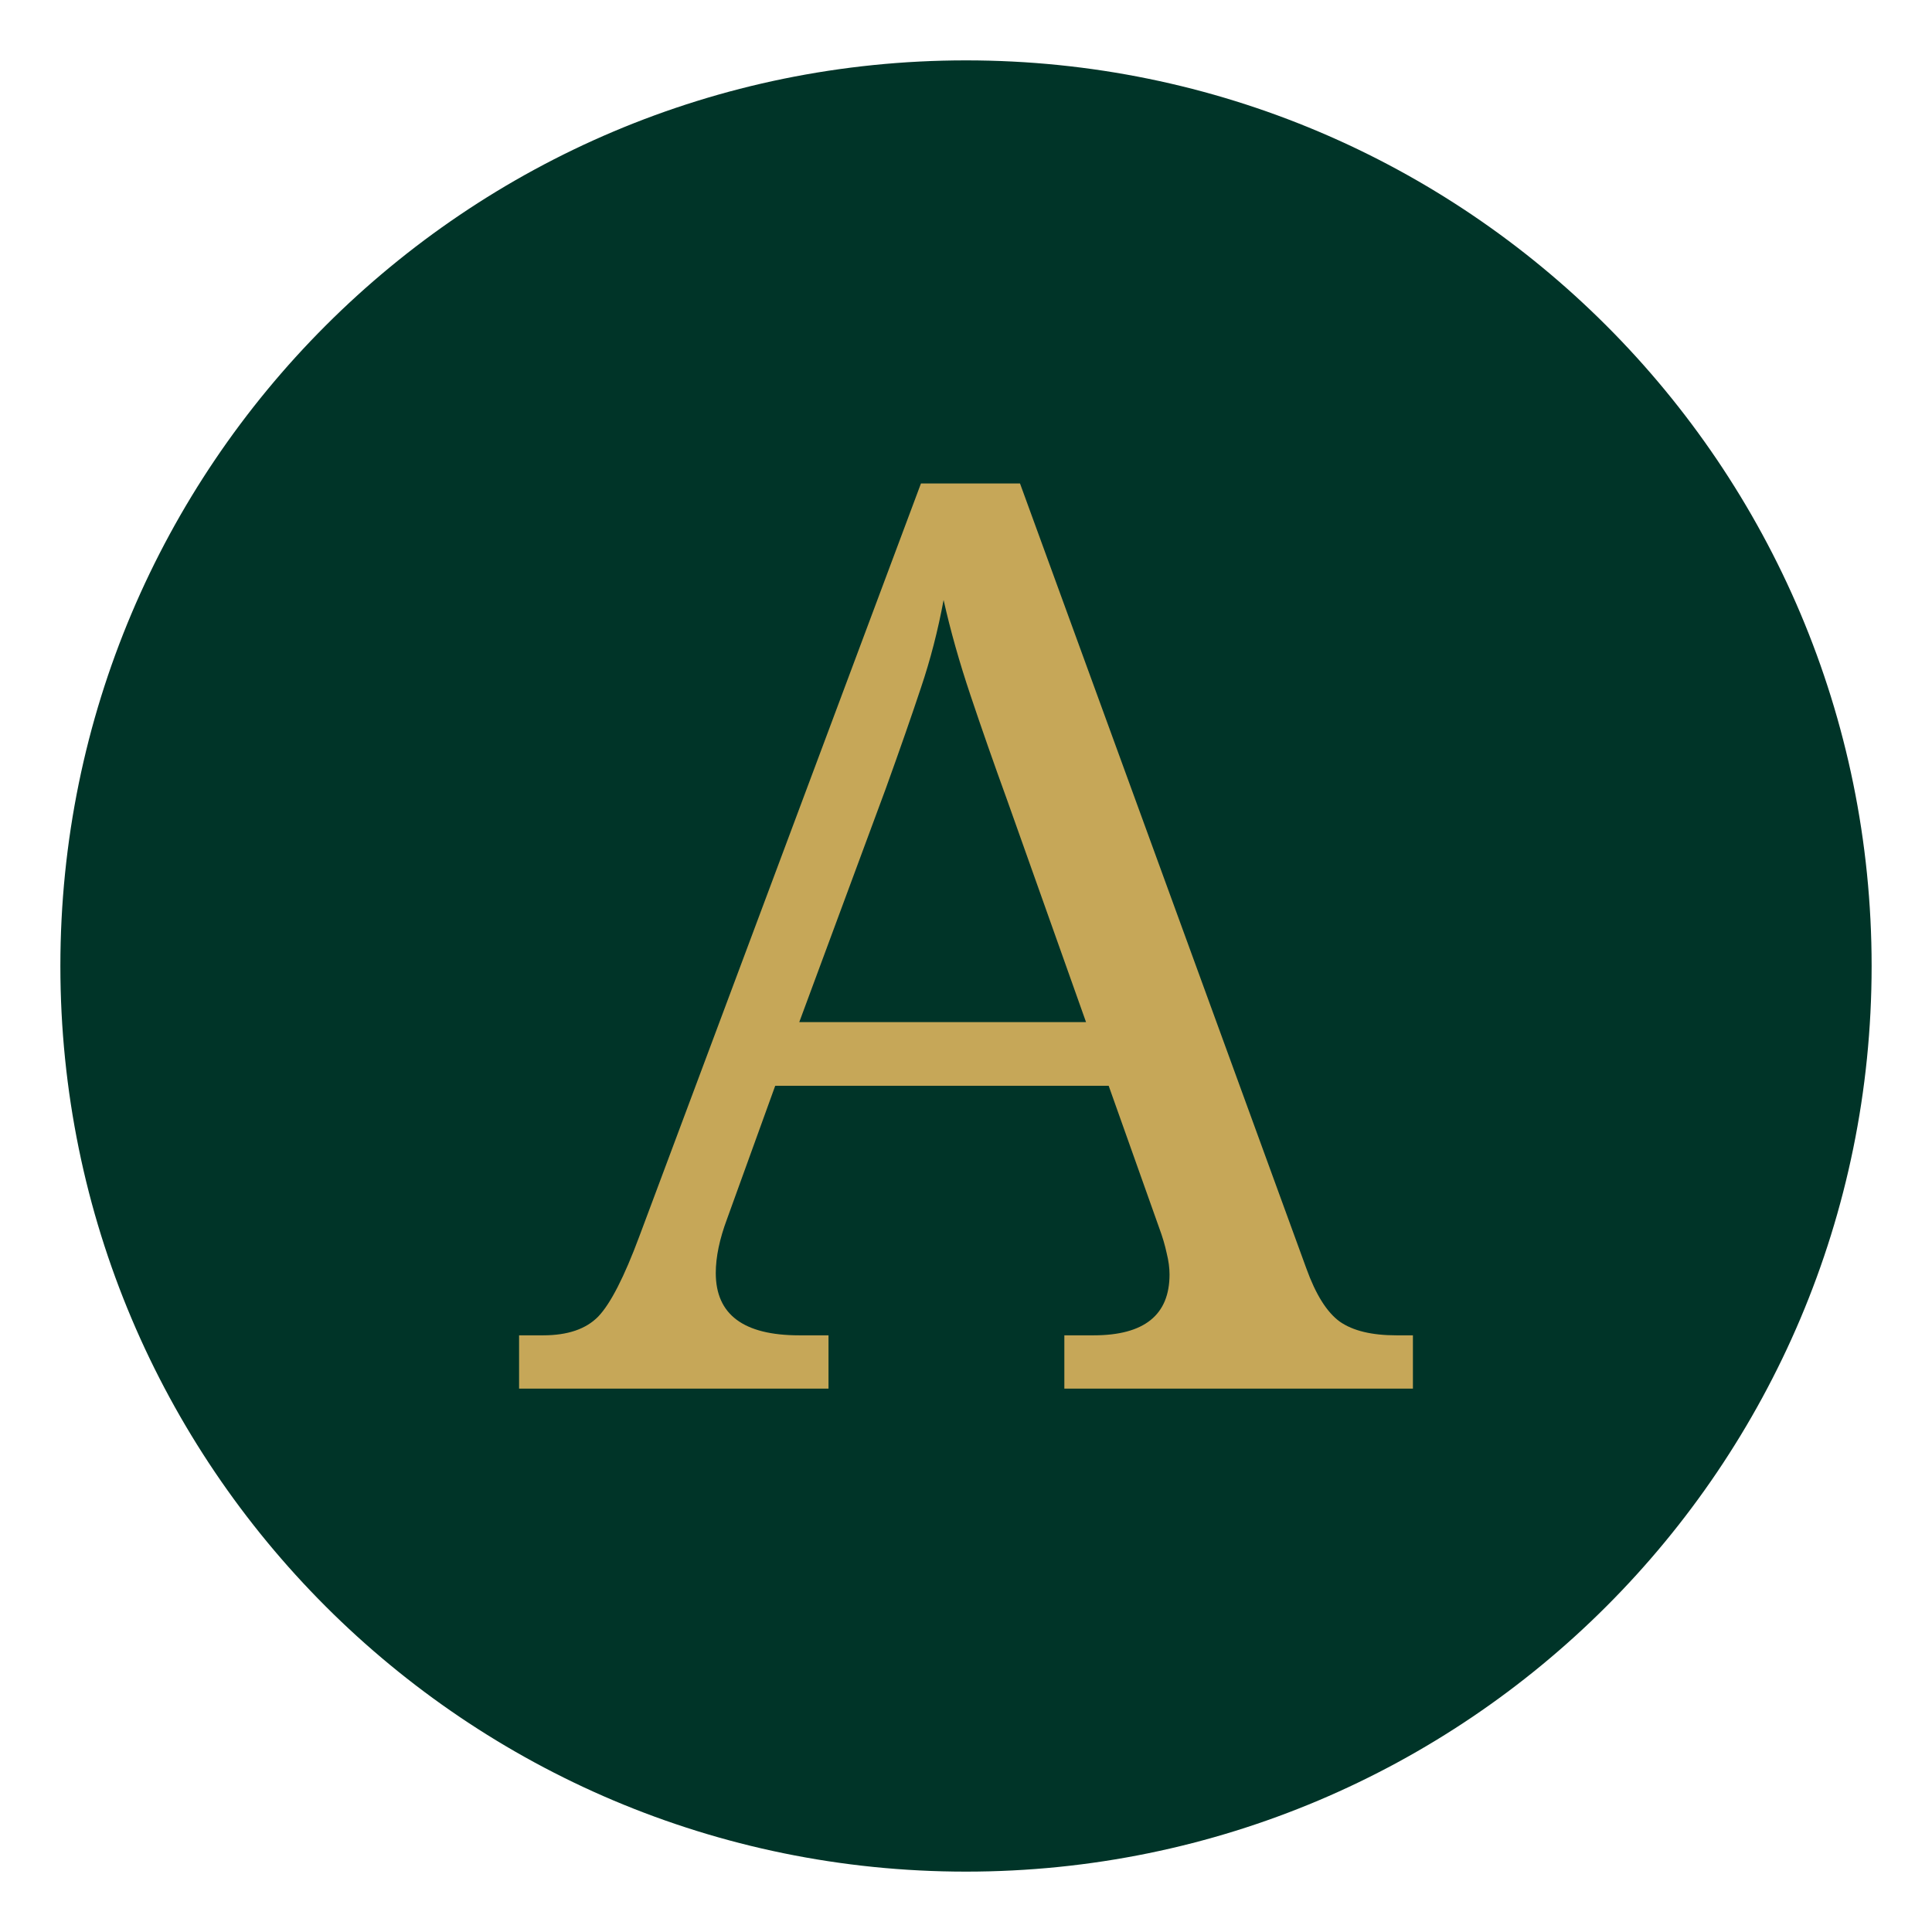
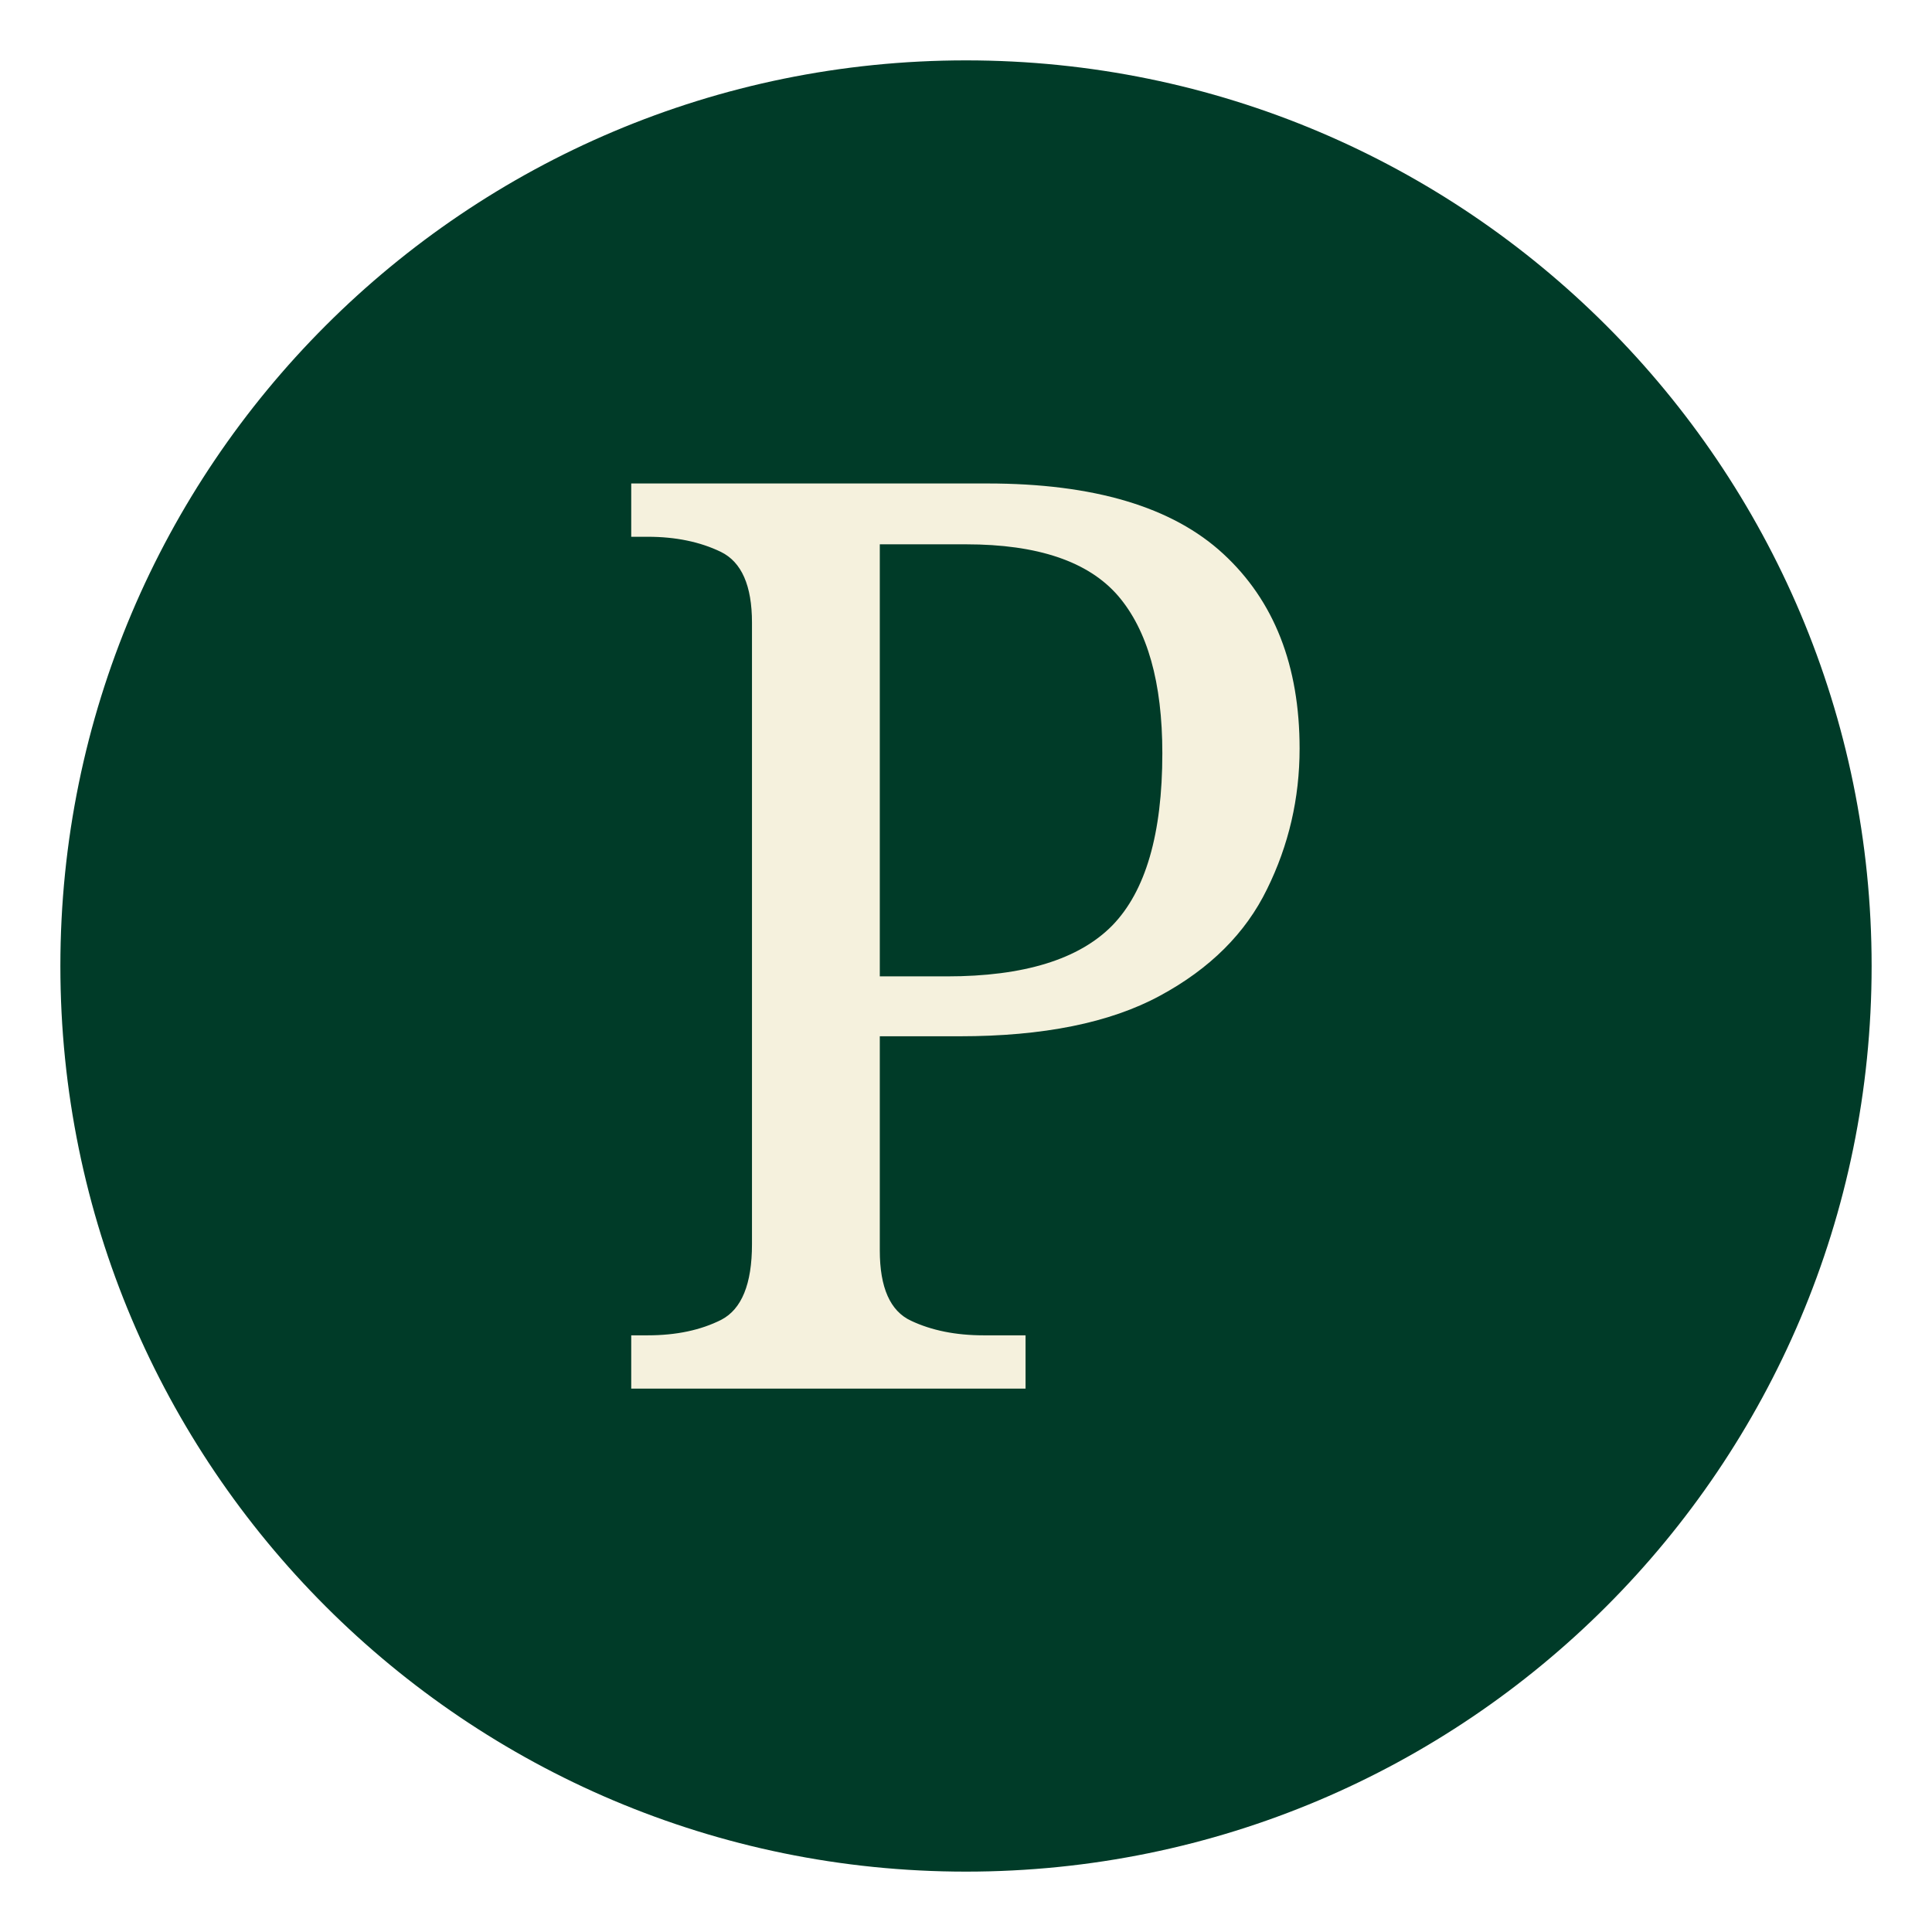
<svg xmlns="http://www.w3.org/2000/svg" viewBox="0 0 64 64">
-   <circle cx="32" cy="32" r="30" fill="#003428" />
-   <text x="32" y="46" fill="#c6a758" font-family="Georgia,serif" font-size="42" text-anchor="middle">A</text>
+   <circle cx="32" cy="32" r="30" fill="#003b28" />
+   <text x="32" y="46" fill="#f5f1dd" font-family="Georgia,serif" font-size="42" text-anchor="middle">P</text>
</svg>
